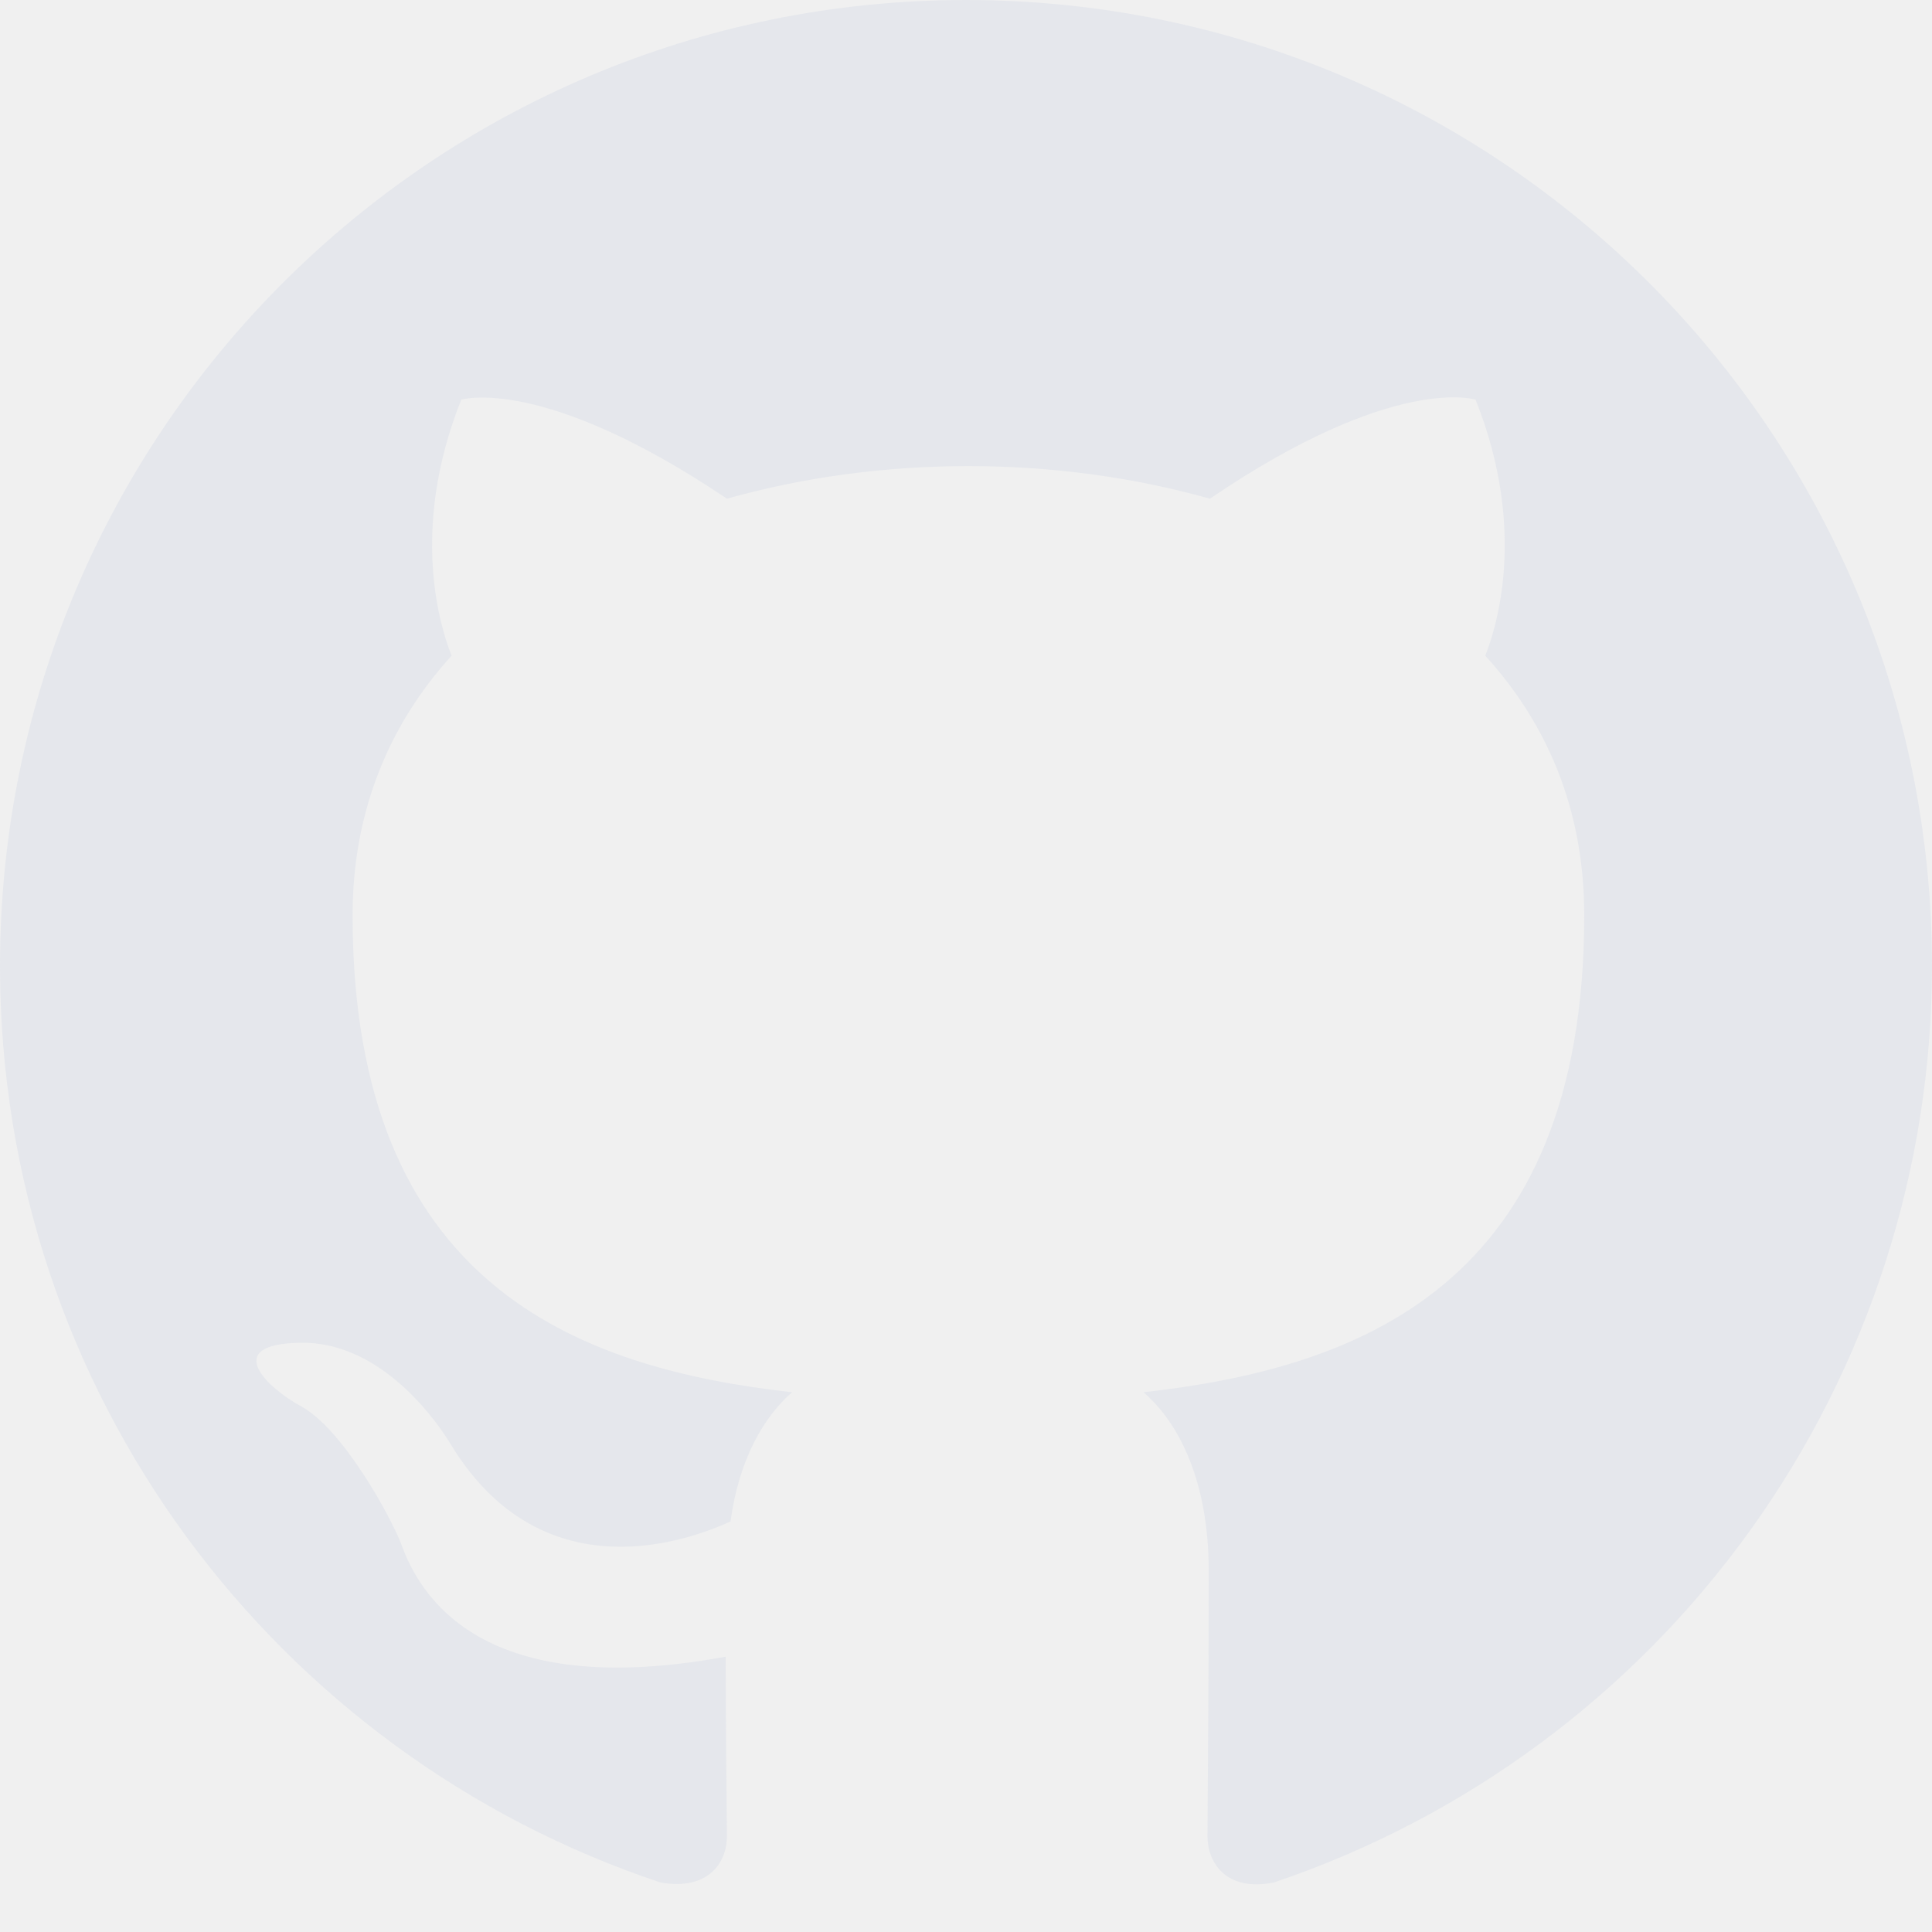
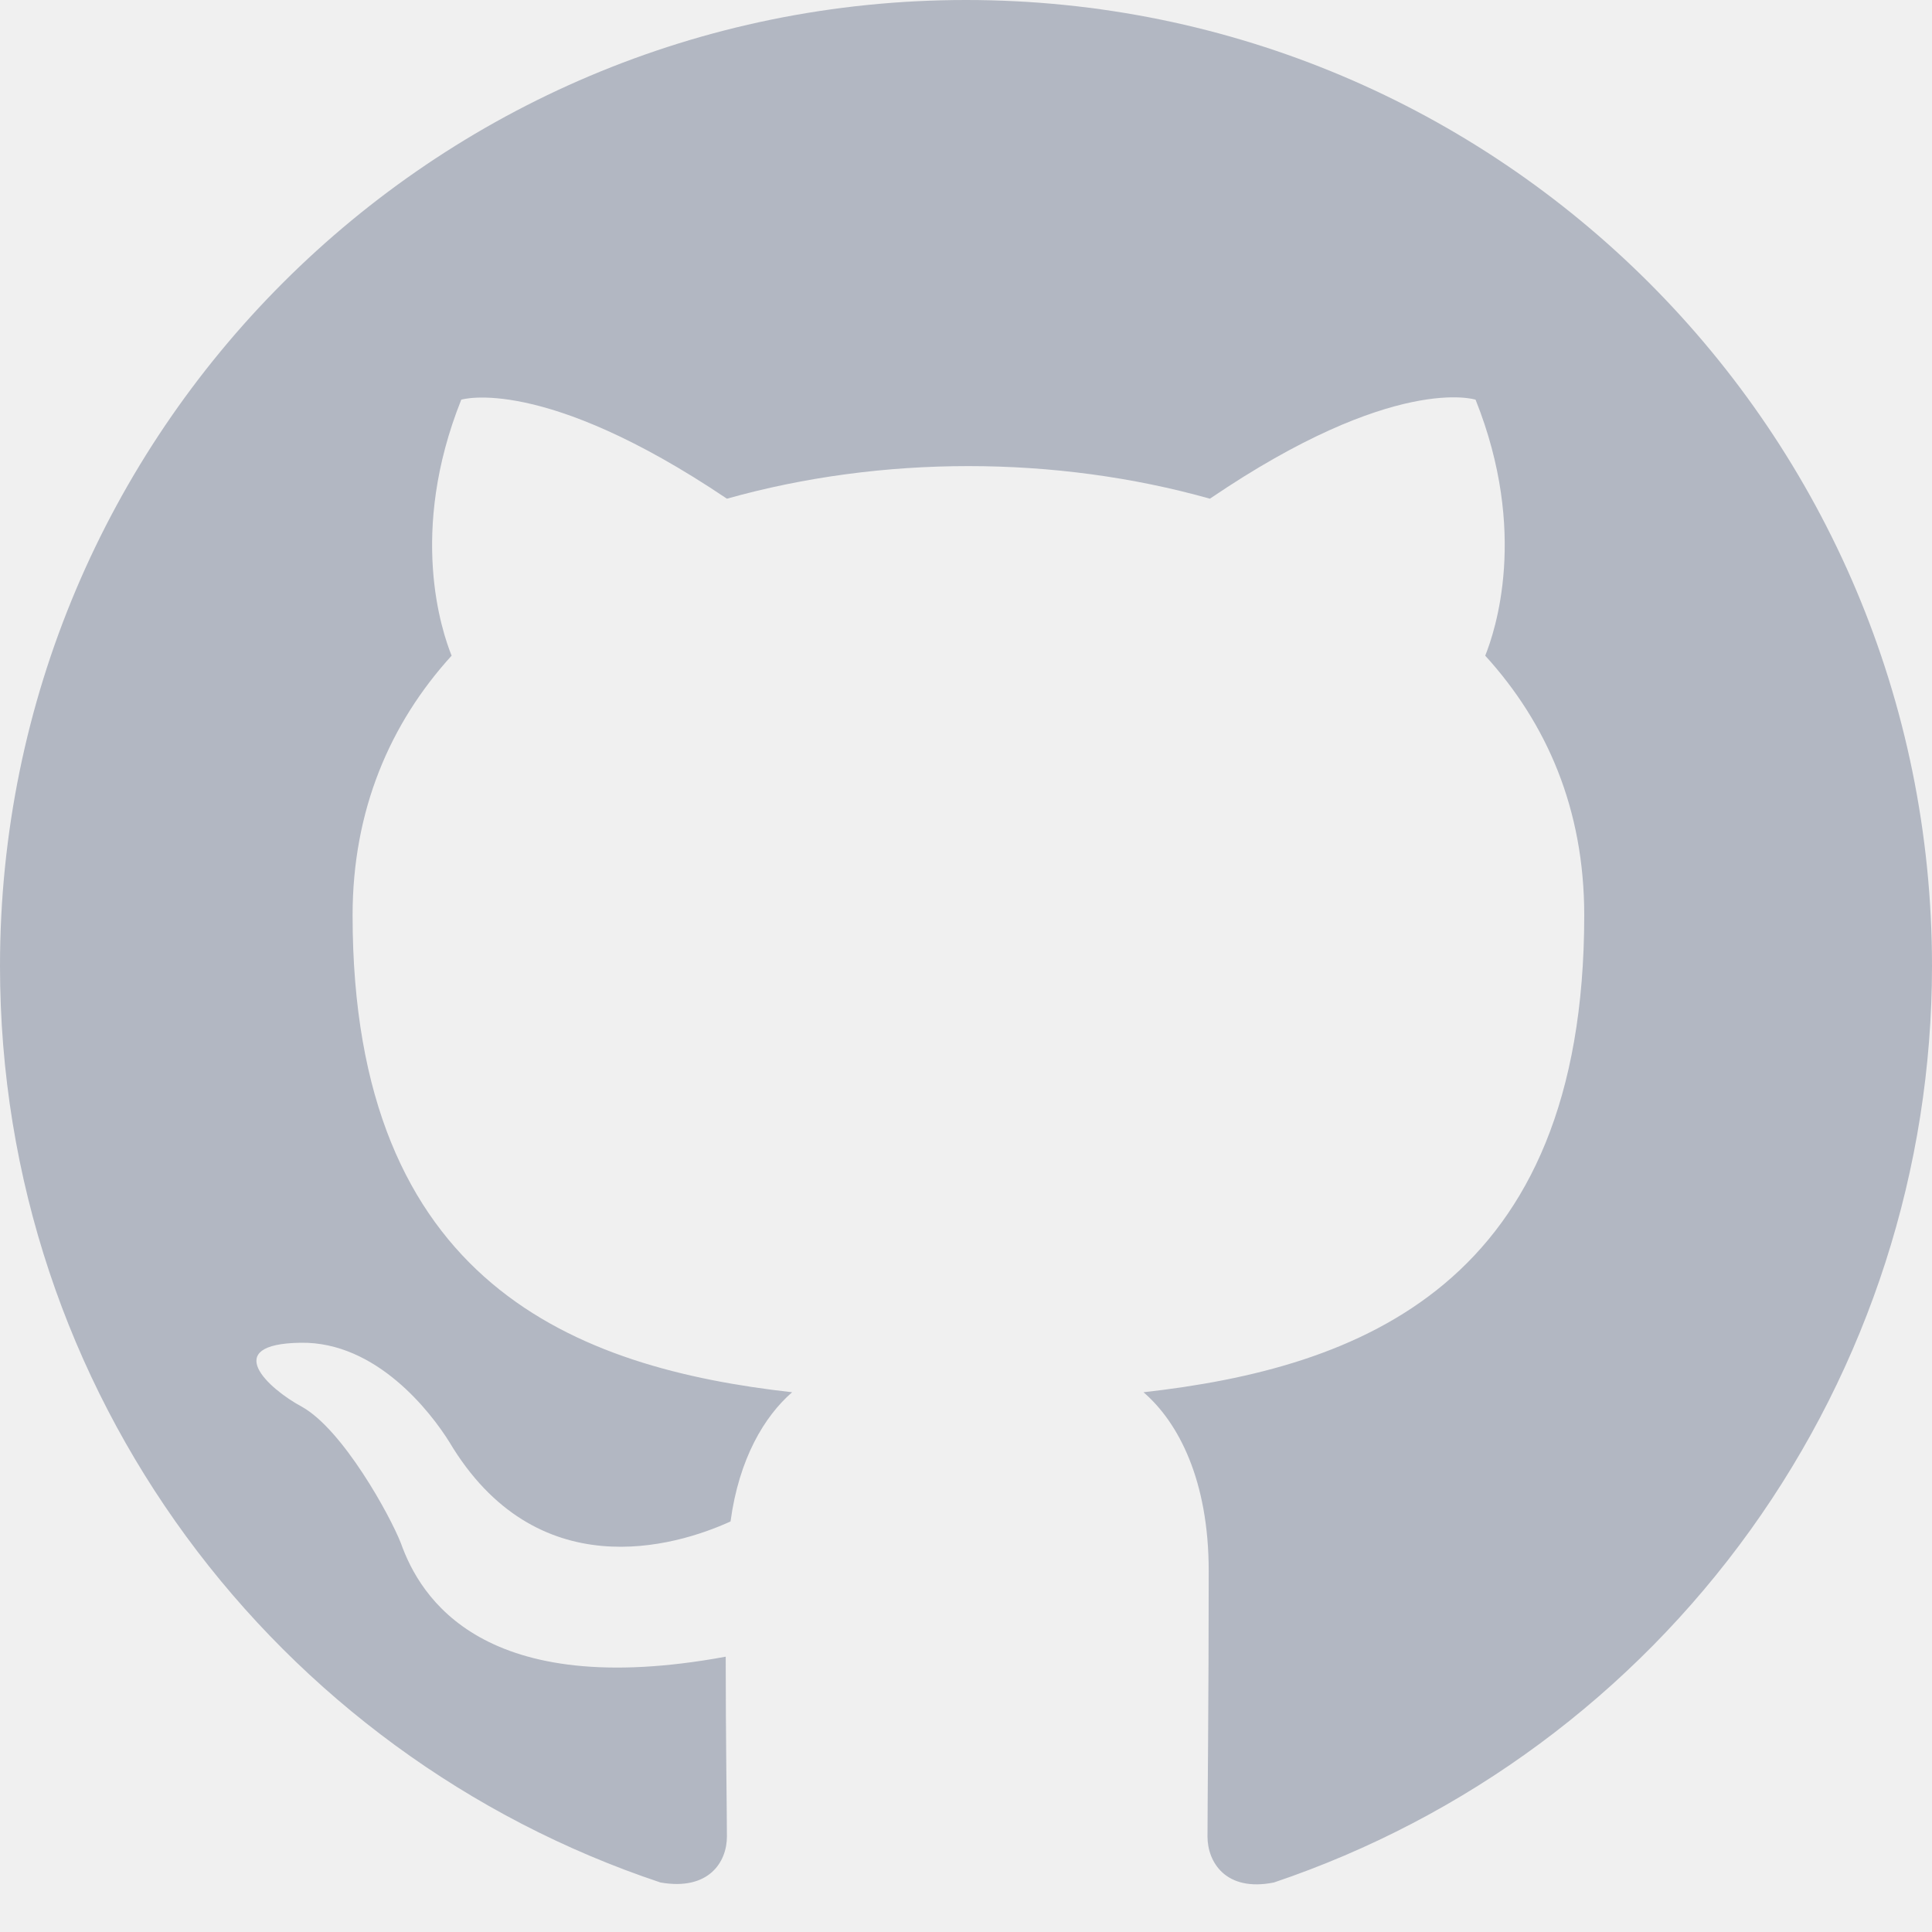
<svg xmlns="http://www.w3.org/2000/svg" width="40" height="40" viewBox="0 0 40 40" fill="none">
  <g clip-path="url(#clip0_754_20195)">
-     <path fill-rule="evenodd" clip-rule="evenodd" d="M20 0C8.95 0 0 8.95 0 20C0 28.85 5.725 36.325 13.675 38.975C14.675 39.15 15.05 38.55 15.05 38.025C15.05 37.55 15.025 35.975 15.025 34.3C10 35.225 8.7 33.075 8.3 31.95C8.075 31.375 7.1 29.6 6.25 29.125C5.55 28.75 4.55 27.825 6.225 27.8C7.8 27.775 8.925 29.25 9.3 29.85C11.1 32.875 13.975 32.025 15.125 31.5C15.3 30.2 15.825 29.325 16.4 28.825C11.95 28.325 7.3 26.6 7.3 18.95C7.3 16.775 8.075 14.975 9.35 13.575C9.15 13.075 8.45 11.025 9.55 8.275C9.55 8.275 11.225 7.75 15.05 10.325C16.65 9.875 18.35 9.65 20.05 9.65C21.75 9.65 23.45 9.875 25.05 10.325C28.875 7.725 30.55 8.275 30.55 8.275C31.65 11.025 30.95 13.075 30.75 13.575C32.025 14.975 32.8 16.75 32.8 18.95C32.8 26.625 28.125 28.325 23.675 28.825C24.4 29.45 25.025 30.65 25.025 32.525C25.025 35.2 25 37.35 25 38.025C25 38.55 25.375 39.175 26.375 38.975C30.345 37.635 33.795 35.083 36.24 31.679C38.684 28.275 39.999 24.191 40 20C40 8.95 31.05 0 20 0Z" fill="#E5E7EC" />
+     <path fill-rule="evenodd" clip-rule="evenodd" d="M20 0C8.95 0 0 8.95 0 20C0 28.85 5.725 36.325 13.675 38.975C14.675 39.15 15.05 38.55 15.05 38.025C15.05 37.55 15.025 35.975 15.025 34.3C10 35.225 8.7 33.075 8.3 31.95C8.075 31.375 7.1 29.6 6.25 29.125C5.55 28.75 4.55 27.825 6.225 27.8C7.8 27.775 8.925 29.25 9.3 29.85C11.1 32.875 13.975 32.025 15.125 31.5C15.3 30.2 15.825 29.325 16.4 28.825C11.95 28.325 7.3 26.6 7.3 18.95C7.3 16.775 8.075 14.975 9.35 13.575C9.15 13.075 8.45 11.025 9.55 8.275C9.55 8.275 11.225 7.75 15.05 10.325C16.65 9.875 18.35 9.65 20.05 9.65C21.75 9.65 23.45 9.875 25.05 10.325C28.875 7.725 30.55 8.275 30.55 8.275C31.65 11.025 30.95 13.075 30.75 13.575C32.025 14.975 32.8 16.75 32.8 18.95C32.8 26.625 28.125 28.325 23.675 28.825C24.4 29.45 25.025 30.65 25.025 32.525C25.025 35.2 25 37.35 25 38.025C25 38.55 25.375 39.175 26.375 38.975C30.345 37.635 33.795 35.083 36.24 31.679C38.684 28.275 39.999 24.191 40 20C40 8.95 31.05 0 20 0Z" fill="#B2B7C2" />
  </g>
  <defs>
    <clipPath id="clip0_754_20195">
      <rect width="40" height="40" fill="white" />
    </clipPath>
  </defs>
</svg>
